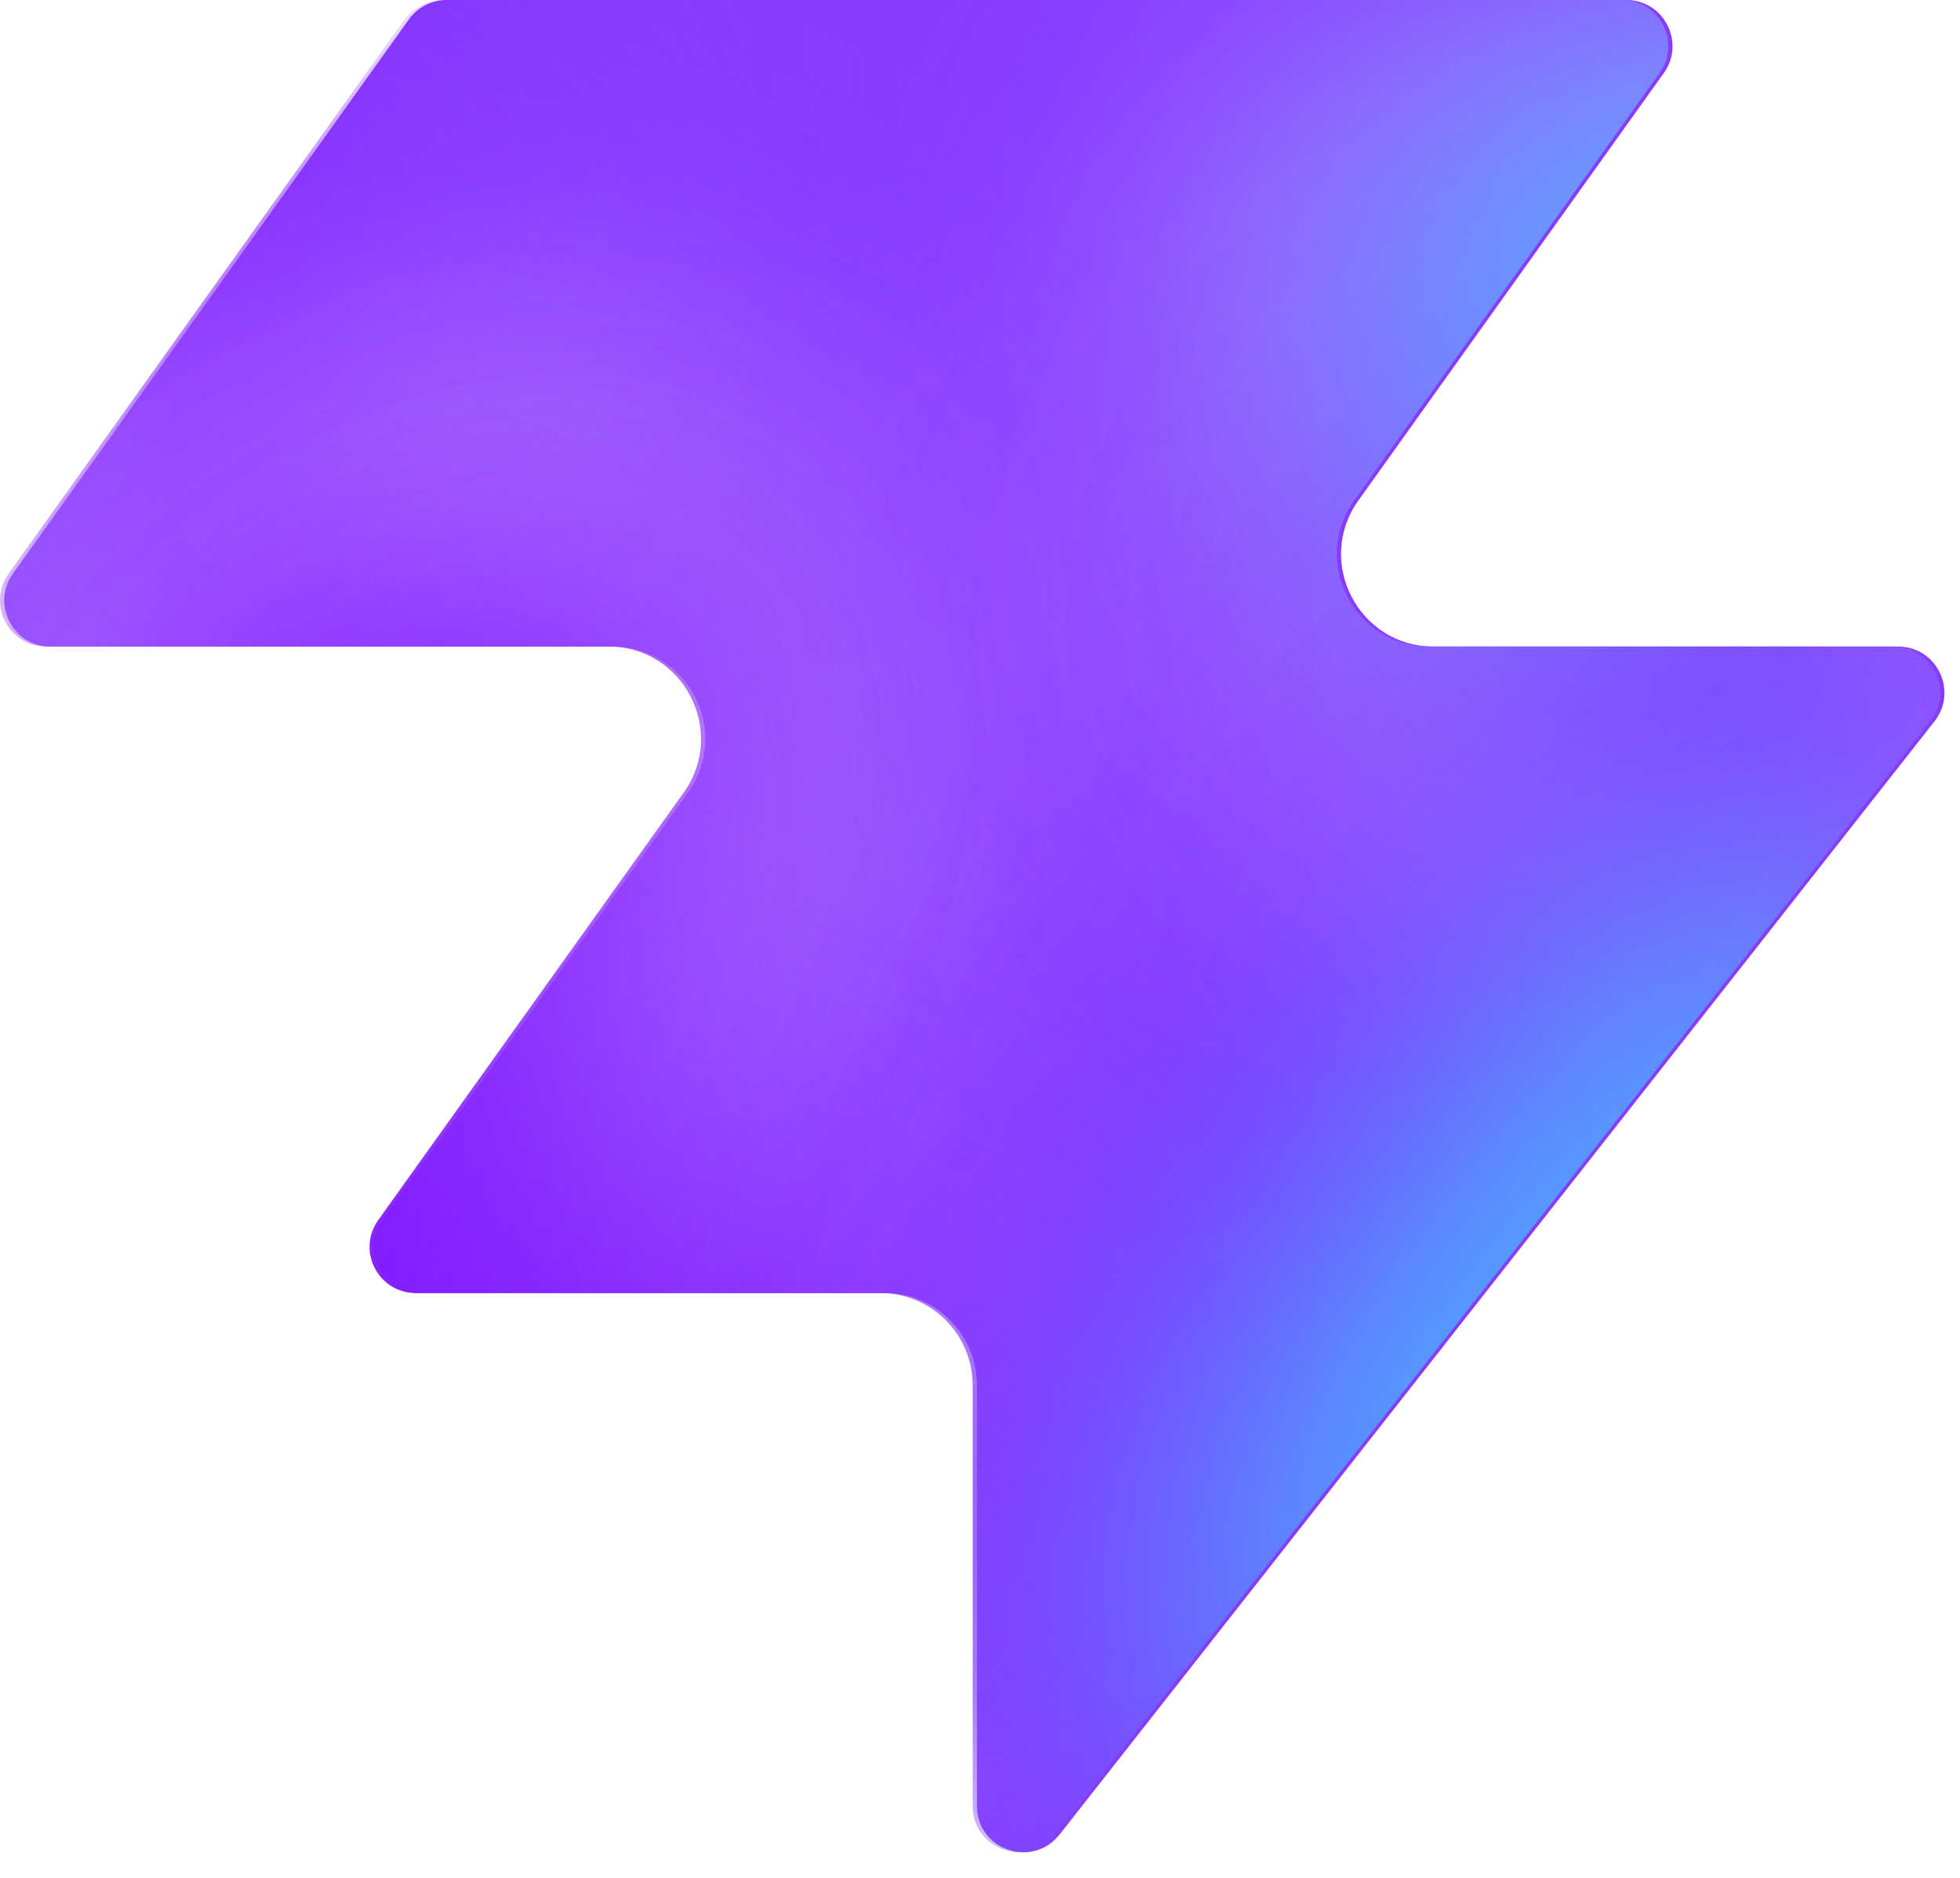
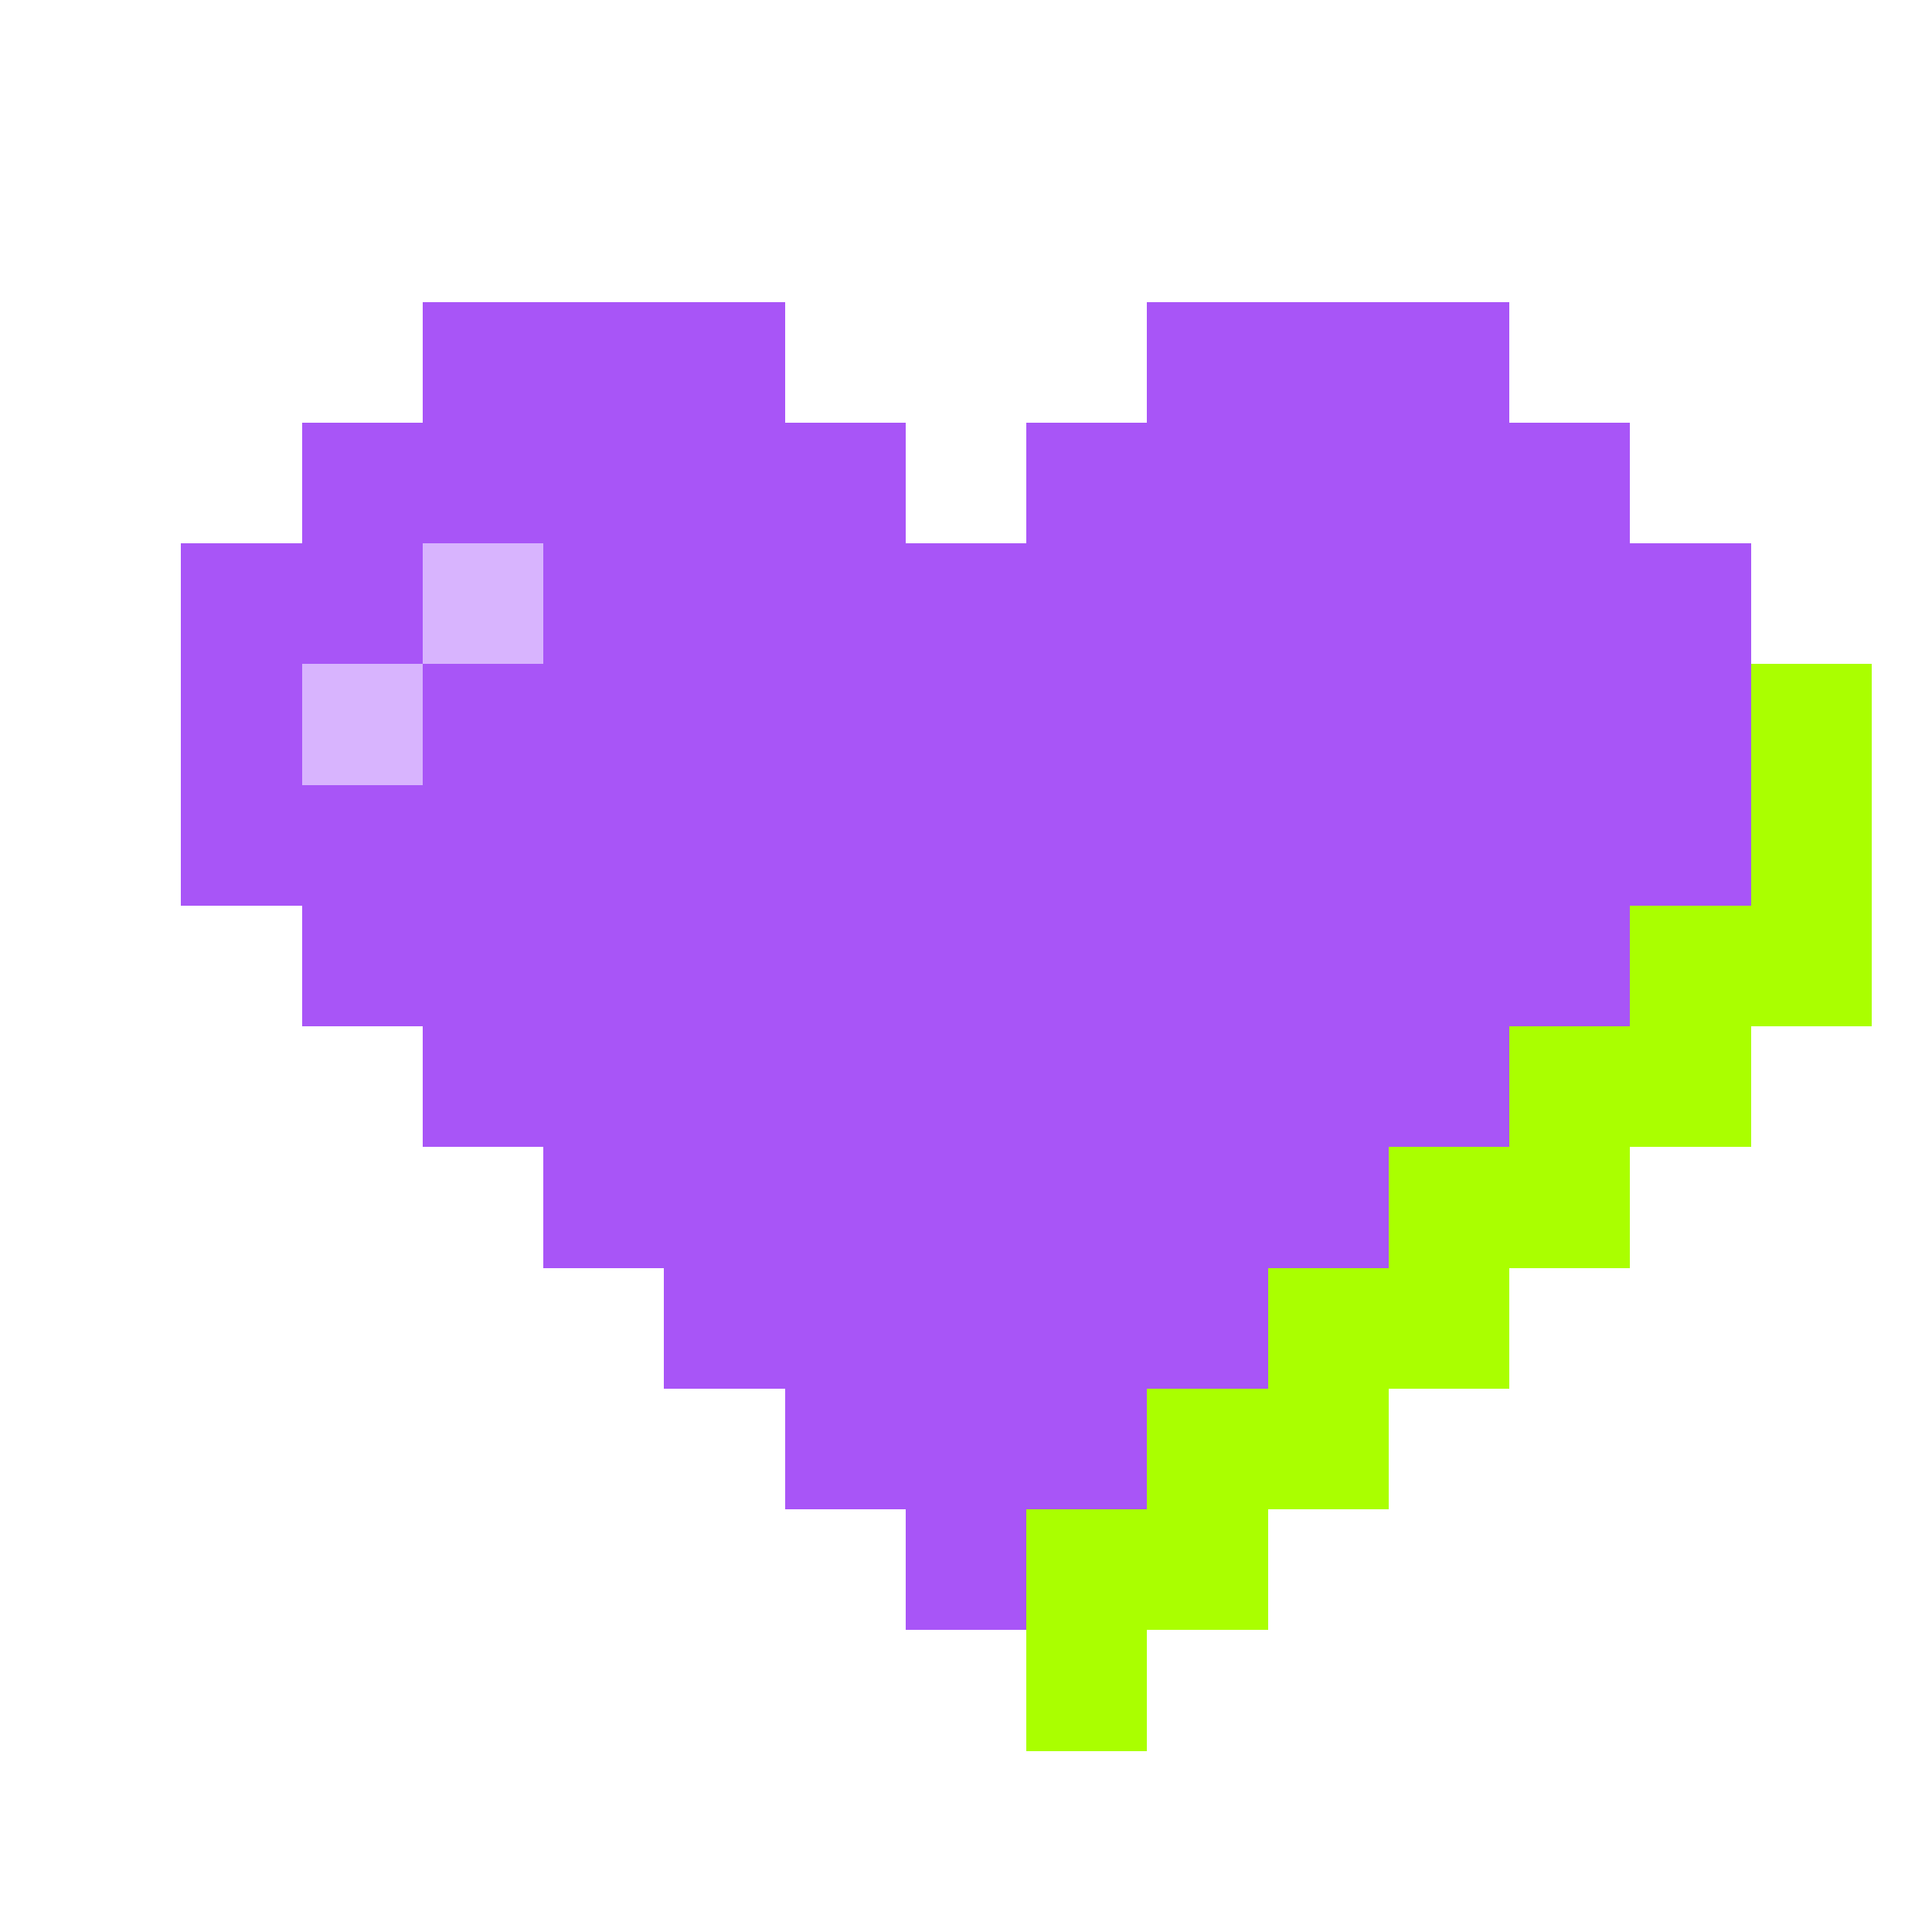
- <svg xmlns="http://www.w3.org/2000/svg" width="48" height="46" fill="none" viewBox="0 0 48 46">
-   <path fill="#863bff" d="M25.946 44.938c-.664.845-2.021.375-2.021-.698V33.937a2.26 2.26 0 0 0-2.262-2.262H10.287c-.92 0-1.456-1.04-.92-1.788l7.48-10.471c1.07-1.497 0-3.578-1.842-3.578H1.237c-.92 0-1.456-1.04-.92-1.788L10.013.474c.214-.297.556-.474.92-.474h28.894c.92 0 1.456 1.04.92 1.788l-7.48 10.471c-1.07 1.498 0 3.579 1.842 3.579h11.377c.943 0 1.473 1.088.89 1.83L25.947 44.94z" style="fill:#863bff;fill:color(display-p3 .525 .23 1);fill-opacity:1" />
-   <mask id="a" width="48" height="46" x="0" y="0" maskUnits="userSpaceOnUse" style="mask-type:alpha">
-     <path fill="#000" d="M25.842 44.938c-.664.844-2.021.375-2.021-.698V33.937a2.26 2.26 0 0 0-2.262-2.262H10.183c-.92 0-1.456-1.04-.92-1.788l7.48-10.471c1.07-1.498 0-3.579-1.842-3.579H1.133c-.92 0-1.456-1.04-.92-1.787L9.91.473c.214-.297.556-.474.92-.474h28.894c.92 0 1.456 1.04.92 1.788l-7.48 10.471c-1.07 1.498 0 3.578 1.842 3.578h11.377c.943 0 1.473 1.088.89 1.832L25.843 44.94z" style="fill:#000;fill-opacity:1" />
-   </mask>
-   <g mask="url(#a)">
-     <g filter="url(#b)">
-       <ellipse cx="5.508" cy="14.704" fill="#ede6ff" rx="5.508" ry="14.704" style="fill:#ede6ff;fill:color(display-p3 .927 .903 1);fill-opacity:1" transform="matrix(.00324 1 1 -.00324 -4.47 31.516)" />
-     </g>
-     <g filter="url(#c)">
-       <ellipse cx="10.399" cy="29.851" fill="#ede6ff" rx="10.399" ry="29.851" style="fill:#ede6ff;fill:color(display-p3 .927 .903 1);fill-opacity:1" transform="matrix(.00324 1 1 -.00324 -39.328 7.883)" />
-     </g>
-     <g filter="url(#d)">
-       <ellipse cx="5.508" cy="30.487" fill="#7e14ff" rx="5.508" ry="30.487" style="fill:#7e14ff;fill:color(display-p3 .492 .077 1);fill-opacity:1" transform="rotate(89.814 -25.913 -14.639)scale(1 -1)" />
-     </g>
-     <g filter="url(#e)">
-       <ellipse cx="5.508" cy="30.599" fill="#7e14ff" rx="5.508" ry="30.599" style="fill:#7e14ff;fill:color(display-p3 .492 .077 1);fill-opacity:1" transform="rotate(89.814 -32.644 -3.334)scale(1 -1)" />
-     </g>
-     <g filter="url(#f)">
-       <ellipse cx="5.508" cy="30.599" fill="#7e14ff" rx="5.508" ry="30.599" style="fill:#7e14ff;fill:color(display-p3 .492 .077 1);fill-opacity:1" transform="matrix(.00324 1 1 -.00324 -34.34 30.47)" />
-     </g>
-     <g filter="url(#g)">
-       <ellipse cx="14.072" cy="22.078" fill="#ede6ff" rx="14.072" ry="22.078" style="fill:#ede6ff;fill:color(display-p3 .927 .903 1);fill-opacity:1" transform="rotate(93.35 24.506 48.493)scale(-1 1)" />
-     </g>
-     <g filter="url(#h)">
-       <ellipse cx="3.47" cy="21.501" fill="#7e14ff" rx="3.47" ry="21.501" style="fill:#7e14ff;fill:color(display-p3 .492 .077 1);fill-opacity:1" transform="rotate(89.009 28.708 47.59)scale(-1 1)" />
-     </g>
-     <g filter="url(#i)">
-       <ellipse cx="3.47" cy="21.501" fill="#7e14ff" rx="3.47" ry="21.501" style="fill:#7e14ff;fill:color(display-p3 .492 .077 1);fill-opacity:1" transform="rotate(89.009 28.708 47.59)scale(-1 1)" />
-     </g>
-     <g filter="url(#j)">
-       <ellipse cx=".387" cy="8.972" fill="#7e14ff" rx="4.407" ry="29.108" style="fill:#7e14ff;fill:color(display-p3 .492 .077 1);fill-opacity:1" transform="rotate(39.51 .387 8.972)" />
-     </g>
-     <g filter="url(#k)">
-       <ellipse cx="47.523" cy="-6.092" fill="#7e14ff" rx="4.407" ry="29.108" style="fill:#7e14ff;fill:color(display-p3 .492 .077 1);fill-opacity:1" transform="rotate(37.892 47.523 -6.092)" />
-     </g>
-     <g filter="url(#l)">
-       <ellipse cx="41.412" cy="6.333" fill="#47bfff" rx="5.971" ry="9.665" style="fill:#47bfff;fill:color(display-p3 .28 .748 1);fill-opacity:1" transform="rotate(37.892 41.412 6.333)" />
-     </g>
-     <g filter="url(#m)">
-       <ellipse cx="-1.879" cy="38.332" fill="#7e14ff" rx="4.407" ry="29.108" style="fill:#7e14ff;fill:color(display-p3 .492 .077 1);fill-opacity:1" transform="rotate(37.892 -1.88 38.332)" />
-     </g>
-     <g filter="url(#n)">
-       <ellipse cx="-1.879" cy="38.332" fill="#7e14ff" rx="4.407" ry="29.108" style="fill:#7e14ff;fill:color(display-p3 .492 .077 1);fill-opacity:1" transform="rotate(37.892 -1.88 38.332)" />
-     </g>
-     <g filter="url(#o)">
-       <ellipse cx="35.651" cy="29.907" fill="#7e14ff" rx="4.407" ry="29.108" style="fill:#7e14ff;fill:color(display-p3 .492 .077 1);fill-opacity:1" transform="rotate(37.892 35.651 29.907)" />
-     </g>
-     <g filter="url(#p)">
-       <ellipse cx="38.418" cy="32.4" fill="#47bfff" rx="5.971" ry="15.297" style="fill:#47bfff;fill:color(display-p3 .28 .748 1);fill-opacity:1" transform="rotate(37.892 38.418 32.4)" />
-     </g>
+ <svg xmlns="http://www.w3.org/2000/svg" viewBox="0 0 32 32" width="32" height="32" shape-rendering="crispEdges">
+   <g fill="#aaff00">
+     <rect x="9" y="7" width="6" height="2" />
+     <rect x="21" y="7" width="6" height="2" />
+     <rect x="7" y="9" width="10" height="2" />
+     <rect x="19" y="9" width="10" height="2" />
+     <rect x="5" y="11" width="26" height="2" />
+     <rect x="5" y="13" width="26" height="2" />
+     <rect x="5" y="15" width="26" height="2" />
+     <rect x="7" y="17" width="22" height="2" />
+     <rect x="9" y="19" width="18" height="2" />
+     <rect x="11" y="21" width="14" height="2" />
+     <rect x="13" y="23" width="10" height="2" />
+     <rect x="15" y="25" width="6" height="2" />
+     <rect x="17" y="27" width="2" height="2" />
  </g>
-   <defs>
-     <filter id="b" width="60.045" height="41.654" x="-19.77" y="16.149" color-interpolation-filters="sRGB" filterUnits="userSpaceOnUse">
-       <feFlood flood-opacity="0" result="BackgroundImageFix" />
-       <feBlend in="SourceGraphic" in2="BackgroundImageFix" result="shape" />
-       <feGaussianBlur result="effect1_foregroundBlur_2002_17158" stdDeviation="7.659" />
-     </filter>
-     <filter id="c" width="90.34" height="51.437" x="-54.613" y="-7.533" color-interpolation-filters="sRGB" filterUnits="userSpaceOnUse">
-       <feFlood flood-opacity="0" result="BackgroundImageFix" />
-       <feBlend in="SourceGraphic" in2="BackgroundImageFix" result="shape" />
-       <feGaussianBlur result="effect1_foregroundBlur_2002_17158" stdDeviation="7.659" />
-     </filter>
-     <filter id="d" width="79.355" height="29.4" x="-49.64" y="2.03" color-interpolation-filters="sRGB" filterUnits="userSpaceOnUse">
-       <feFlood flood-opacity="0" result="BackgroundImageFix" />
-       <feBlend in="SourceGraphic" in2="BackgroundImageFix" result="shape" />
-       <feGaussianBlur result="effect1_foregroundBlur_2002_17158" stdDeviation="4.596" />
-     </filter>
-     <filter id="e" width="79.579" height="29.4" x="-45.045" y="20.029" color-interpolation-filters="sRGB" filterUnits="userSpaceOnUse">
-       <feFlood flood-opacity="0" result="BackgroundImageFix" />
-       <feBlend in="SourceGraphic" in2="BackgroundImageFix" result="shape" />
-       <feGaussianBlur result="effect1_foregroundBlur_2002_17158" stdDeviation="4.596" />
-     </filter>
-     <filter id="f" width="79.579" height="29.4" x="-43.513" y="21.178" color-interpolation-filters="sRGB" filterUnits="userSpaceOnUse">
-       <feFlood flood-opacity="0" result="BackgroundImageFix" />
-       <feBlend in="SourceGraphic" in2="BackgroundImageFix" result="shape" />
-       <feGaussianBlur result="effect1_foregroundBlur_2002_17158" stdDeviation="4.596" />
-     </filter>
-     <filter id="g" width="74.749" height="58.852" x="15.756" y="-17.901" color-interpolation-filters="sRGB" filterUnits="userSpaceOnUse">
-       <feFlood flood-opacity="0" result="BackgroundImageFix" />
-       <feBlend in="SourceGraphic" in2="BackgroundImageFix" result="shape" />
-       <feGaussianBlur result="effect1_foregroundBlur_2002_17158" stdDeviation="7.659" />
-     </filter>
-     <filter id="h" width="61.377" height="25.362" x="23.548" y="2.284" color-interpolation-filters="sRGB" filterUnits="userSpaceOnUse">
-       <feFlood flood-opacity="0" result="BackgroundImageFix" />
-       <feBlend in="SourceGraphic" in2="BackgroundImageFix" result="shape" />
-       <feGaussianBlur result="effect1_foregroundBlur_2002_17158" stdDeviation="4.596" />
-     </filter>
-     <filter id="i" width="61.377" height="25.362" x="23.548" y="2.284" color-interpolation-filters="sRGB" filterUnits="userSpaceOnUse">
-       <feFlood flood-opacity="0" result="BackgroundImageFix" />
-       <feBlend in="SourceGraphic" in2="BackgroundImageFix" result="shape" />
-       <feGaussianBlur result="effect1_foregroundBlur_2002_17158" stdDeviation="4.596" />
-     </filter>
-     <filter id="j" width="56.045" height="63.649" x="-27.636" y="-22.853" color-interpolation-filters="sRGB" filterUnits="userSpaceOnUse">
-       <feFlood flood-opacity="0" result="BackgroundImageFix" />
-       <feBlend in="SourceGraphic" in2="BackgroundImageFix" result="shape" />
-       <feGaussianBlur result="effect1_foregroundBlur_2002_17158" stdDeviation="4.596" />
-     </filter>
-     <filter id="k" width="54.814" height="64.646" x="20.116" y="-38.415" color-interpolation-filters="sRGB" filterUnits="userSpaceOnUse">
-       <feFlood flood-opacity="0" result="BackgroundImageFix" />
-       <feBlend in="SourceGraphic" in2="BackgroundImageFix" result="shape" />
-       <feGaussianBlur result="effect1_foregroundBlur_2002_17158" stdDeviation="4.596" />
-     </filter>
-     <filter id="l" width="33.541" height="35.313" x="24.641" y="-11.323" color-interpolation-filters="sRGB" filterUnits="userSpaceOnUse">
-       <feFlood flood-opacity="0" result="BackgroundImageFix" />
-       <feBlend in="SourceGraphic" in2="BackgroundImageFix" result="shape" />
-       <feGaussianBlur result="effect1_foregroundBlur_2002_17158" stdDeviation="4.596" />
-     </filter>
-     <filter id="m" width="54.814" height="64.646" x="-29.286" y="6.009" color-interpolation-filters="sRGB" filterUnits="userSpaceOnUse">
-       <feFlood flood-opacity="0" result="BackgroundImageFix" />
-       <feBlend in="SourceGraphic" in2="BackgroundImageFix" result="shape" />
-       <feGaussianBlur result="effect1_foregroundBlur_2002_17158" stdDeviation="4.596" />
-     </filter>
-     <filter id="n" width="54.814" height="64.646" x="-29.286" y="6.009" color-interpolation-filters="sRGB" filterUnits="userSpaceOnUse">
-       <feFlood flood-opacity="0" result="BackgroundImageFix" />
-       <feBlend in="SourceGraphic" in2="BackgroundImageFix" result="shape" />
-       <feGaussianBlur result="effect1_foregroundBlur_2002_17158" stdDeviation="4.596" />
-     </filter>
-     <filter id="o" width="54.814" height="64.646" x="8.244" y="-2.416" color-interpolation-filters="sRGB" filterUnits="userSpaceOnUse">
-       <feFlood flood-opacity="0" result="BackgroundImageFix" />
-       <feBlend in="SourceGraphic" in2="BackgroundImageFix" result="shape" />
-       <feGaussianBlur result="effect1_foregroundBlur_2002_17158" stdDeviation="4.596" />
-     </filter>
-     <filter id="p" width="39.409" height="43.623" x="18.713" y="10.588" color-interpolation-filters="sRGB" filterUnits="userSpaceOnUse">
-       <feFlood flood-opacity="0" result="BackgroundImageFix" />
-       <feBlend in="SourceGraphic" in2="BackgroundImageFix" result="shape" />
-       <feGaussianBlur result="effect1_foregroundBlur_2002_17158" stdDeviation="4.596" />
-     </filter>
-   </defs>
+   <g fill="#a855f7">
+     <rect x="7" y="5" width="6" height="2" />
+     <rect x="19" y="5" width="6" height="2" />
+     <rect x="5" y="7" width="10" height="2" />
+     <rect x="17" y="7" width="10" height="2" />
+     <rect x="3" y="9" width="26" height="2" />
+     <rect x="3" y="11" width="26" height="2" />
+     <rect x="3" y="13" width="26" height="2" />
+     <rect x="5" y="15" width="22" height="2" />
+     <rect x="7" y="17" width="18" height="2" />
+     <rect x="9" y="19" width="14" height="2" />
+     <rect x="11" y="21" width="10" height="2" />
+     <rect x="13" y="23" width="6" height="2" />
+     <rect x="15" y="25" width="2" height="2" />
+   </g>
+   <rect fill="#d8b4fe" x="7" y="9" width="2" height="2" />
+   <rect fill="#d8b4fe" x="5" y="11" width="2" height="2" />
</svg>
